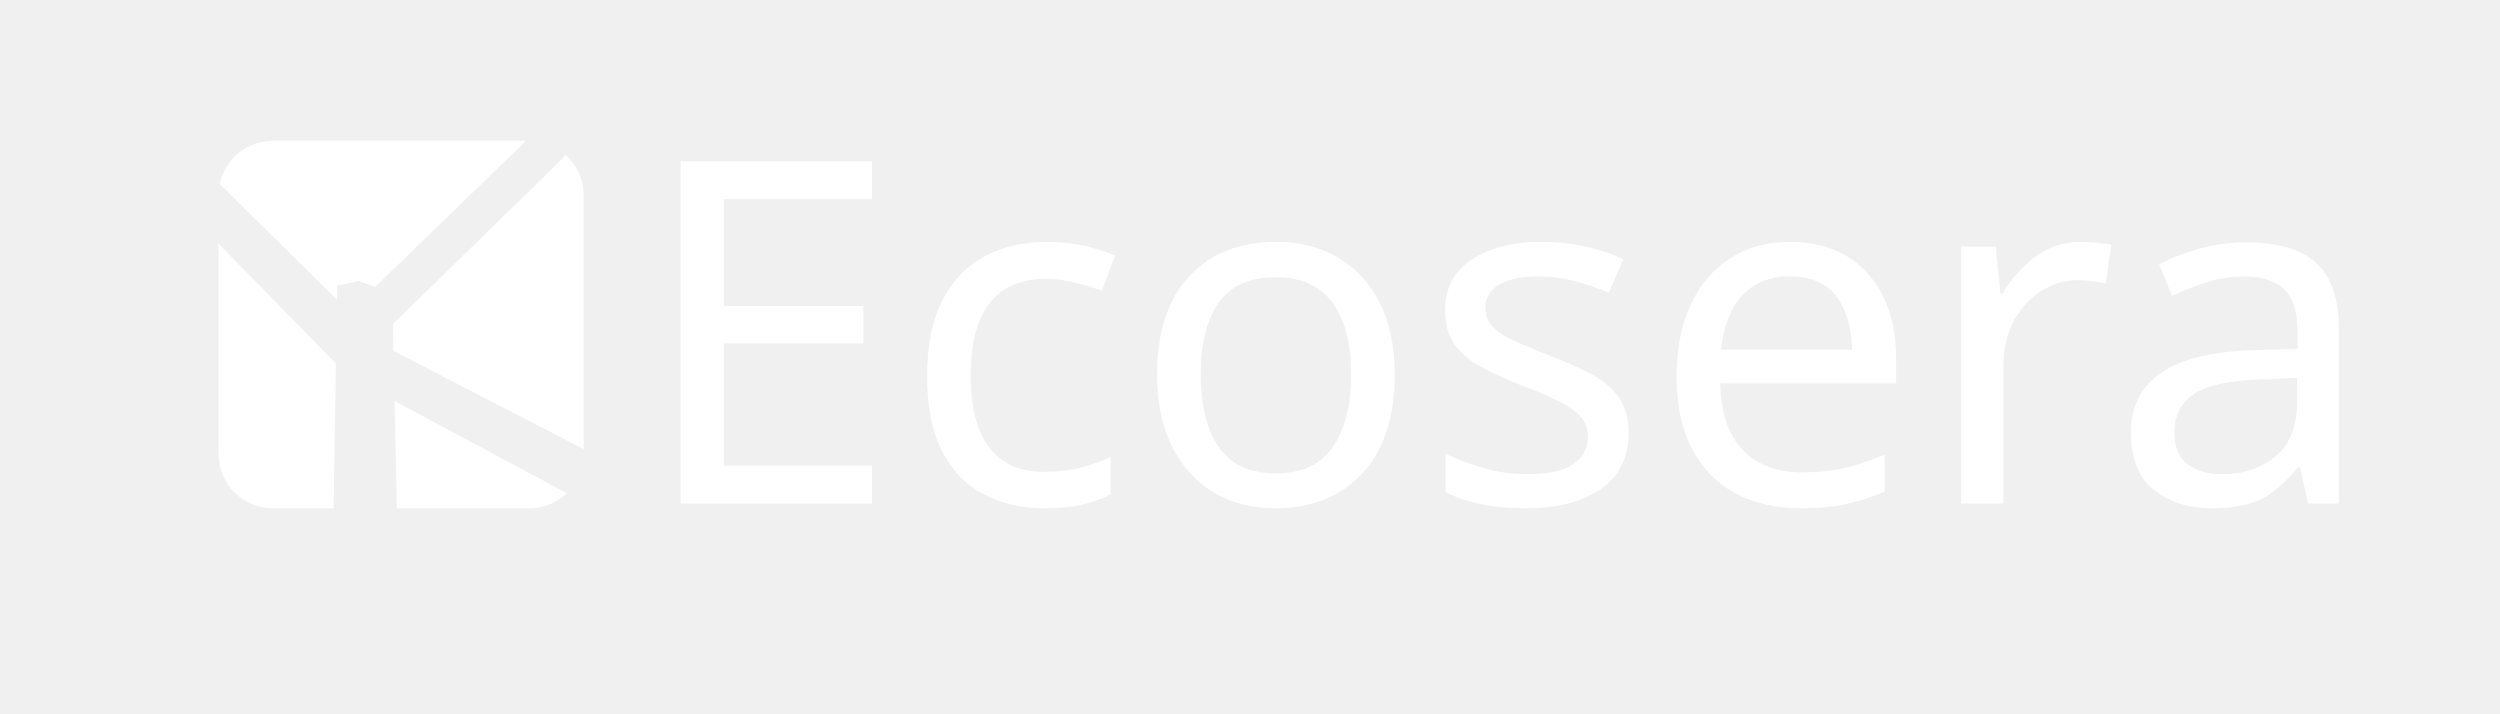
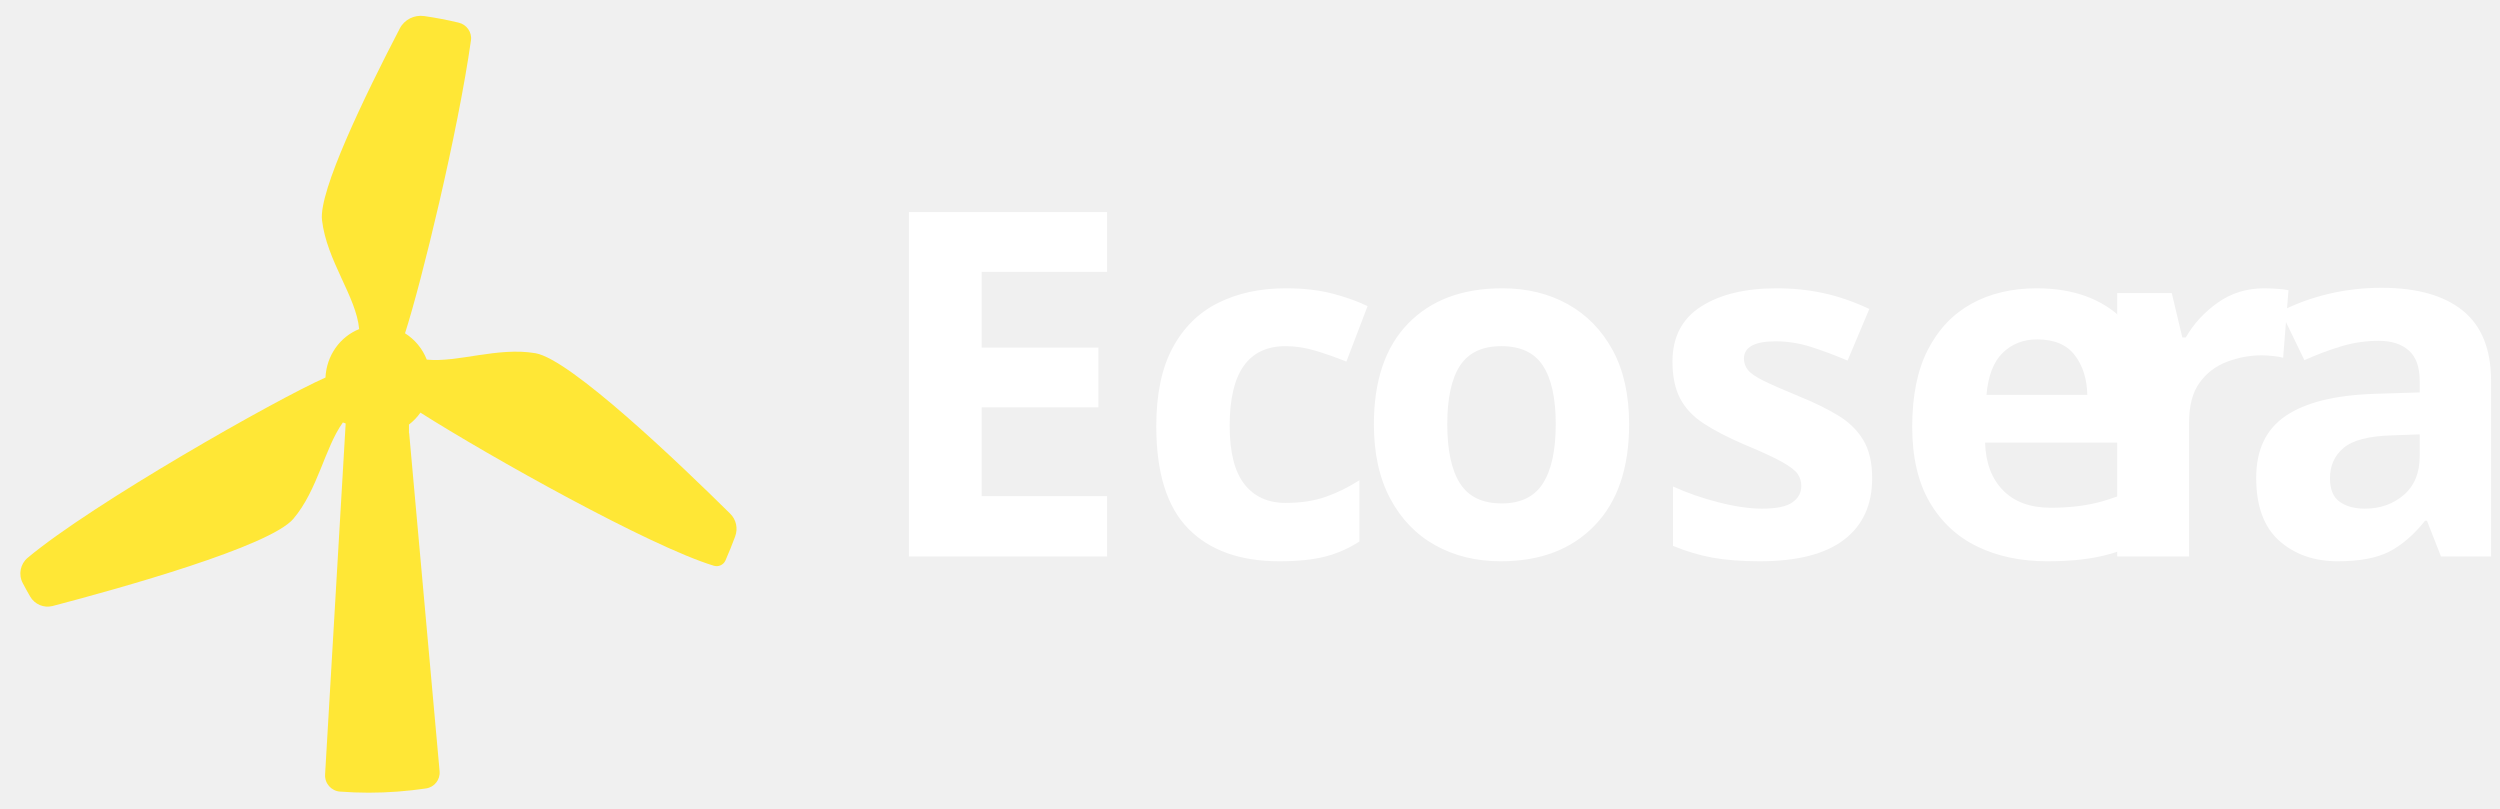
- <svg xmlns="http://www.w3.org/2000/svg" id="Layer_1" data-name="Layer 1" viewBox="0 0 312 89">
+ <svg xmlns="http://www.w3.org/2000/svg" id="Layer_1" data-name="Layer 1" viewBox="0 0 387.51 125.39">
  <defs>
    <style>
-       .cls-1, .cls-2 {
+       .cls-1 {
        fill: #fff;
+         font-family: 'Cabin', sans-serif;
+         font-weight: 700;
+         font-size: 74.77px;
      }

      .cls-2 {
-         font-family: Play-Regular, Play;
-         font-size: 59.81px;
+         letter-spacing: -.01em;
+       }
+ 
+       .cls-3 {
+         fill: #ffe736;
+       }
+ 
+       .cls-4 {
+         letter-spacing: 0em;
+       }
+ 
+       .cls-5 {
+         letter-spacing: 0em;
+       }
+ 
+       .cls-6 {
+         letter-spacing: 0em;
      }
    </style>
  </defs>
-   <g>
-     <path class="cls-1" d="M42.05,37.41l.03-1.78,2.7-.55,2.06,.72,18.8-18.23h-31.56c-3.28,0-6.01,2.31-6.66,5.39l14.63,14.45Z" />
-     <path class="cls-1" d="M70.57,19.31l-.5,.61-21.04,20.53,.07,3.34,23.74,12.26V24.39c0-2.02-.88-3.83-2.28-5.08Z" />
-     <path class="cls-1" d="M49.24,50.05l.3,13.39h16.49c1.83,0,3.48-.72,4.71-1.89l-21.49-11.5Z" />
-     <path class="cls-1" d="M41.92,45.38l-14.65-14.99v26.24c0,3.76,3.05,6.82,6.82,6.82h7.54l.29-18.06Z" />
-   </g>
-   <text class="cls-2" transform="translate(79.15 62.84)">
-     <tspan x="0" y="0">Ecosera</tspan>
+   <path class="cls-3" d="M63.39,67.14v-1.33c.68-.52,1.28-1.14,1.78-1.85,10.65,6.76,35.52,20.7,45.47,23.73,.72,.22,1.49-.12,1.8-.8,.54-1.22,1.04-2.47,1.51-3.73s.16-2.62-.77-3.54c-7.9-7.81-24.76-23.94-30.18-24.87-5.85-1-12.06,1.48-16.85,.99-.67-1.71-1.87-3.14-3.37-4.08,2.58-8.01,8.19-31.06,10.22-45.4,.18-1.27-.66-2.45-1.91-2.75-1.75-.42-3.53-.76-5.34-1.02-1.54-.22-3.06,.54-3.78,1.92-5.49,10.56-12.57,25.21-12.06,29.69,.72,6.31,5.33,11.91,5.76,16.91-2.94,1.18-5.06,4.07-5.22,7.51-7.61,3.36-36.13,19.55-46.15,27.93-1.15,.96-1.48,2.59-.78,3.92,.37,.71,.75,1.4,1.15,2.09,.7,1.22,2.14,1.83,3.5,1.47,10.48-2.75,33.67-9.22,37.3-13.51,3.81-4.5,4.87-11.04,7.68-14.94l.43,.16-3.19,54.41c-.08,1.37,.95,2.55,2.31,2.65,1.47,.11,2.95,.17,4.44,.17,3.03,0,6-.23,8.9-.66,1.29-.19,2.21-1.35,2.1-2.65l-4.72-52.43Z" />
+   <text class="cls-1" transform="translate(134.15 86.25)">
+     <tspan class="cls-2" x="0" y="0">E</tspan>
+     <tspan class="cls-6" x="41.72" y="0">c</tspan>
+     <tspan class="cls-4" x="75.45" y="0">ose</tspan>
+     <tspan class="cls-5" x="188.2" y="0">r</tspan>
+     <tspan x="212.43" y="0">a</tspan>
  </text>
</svg>
